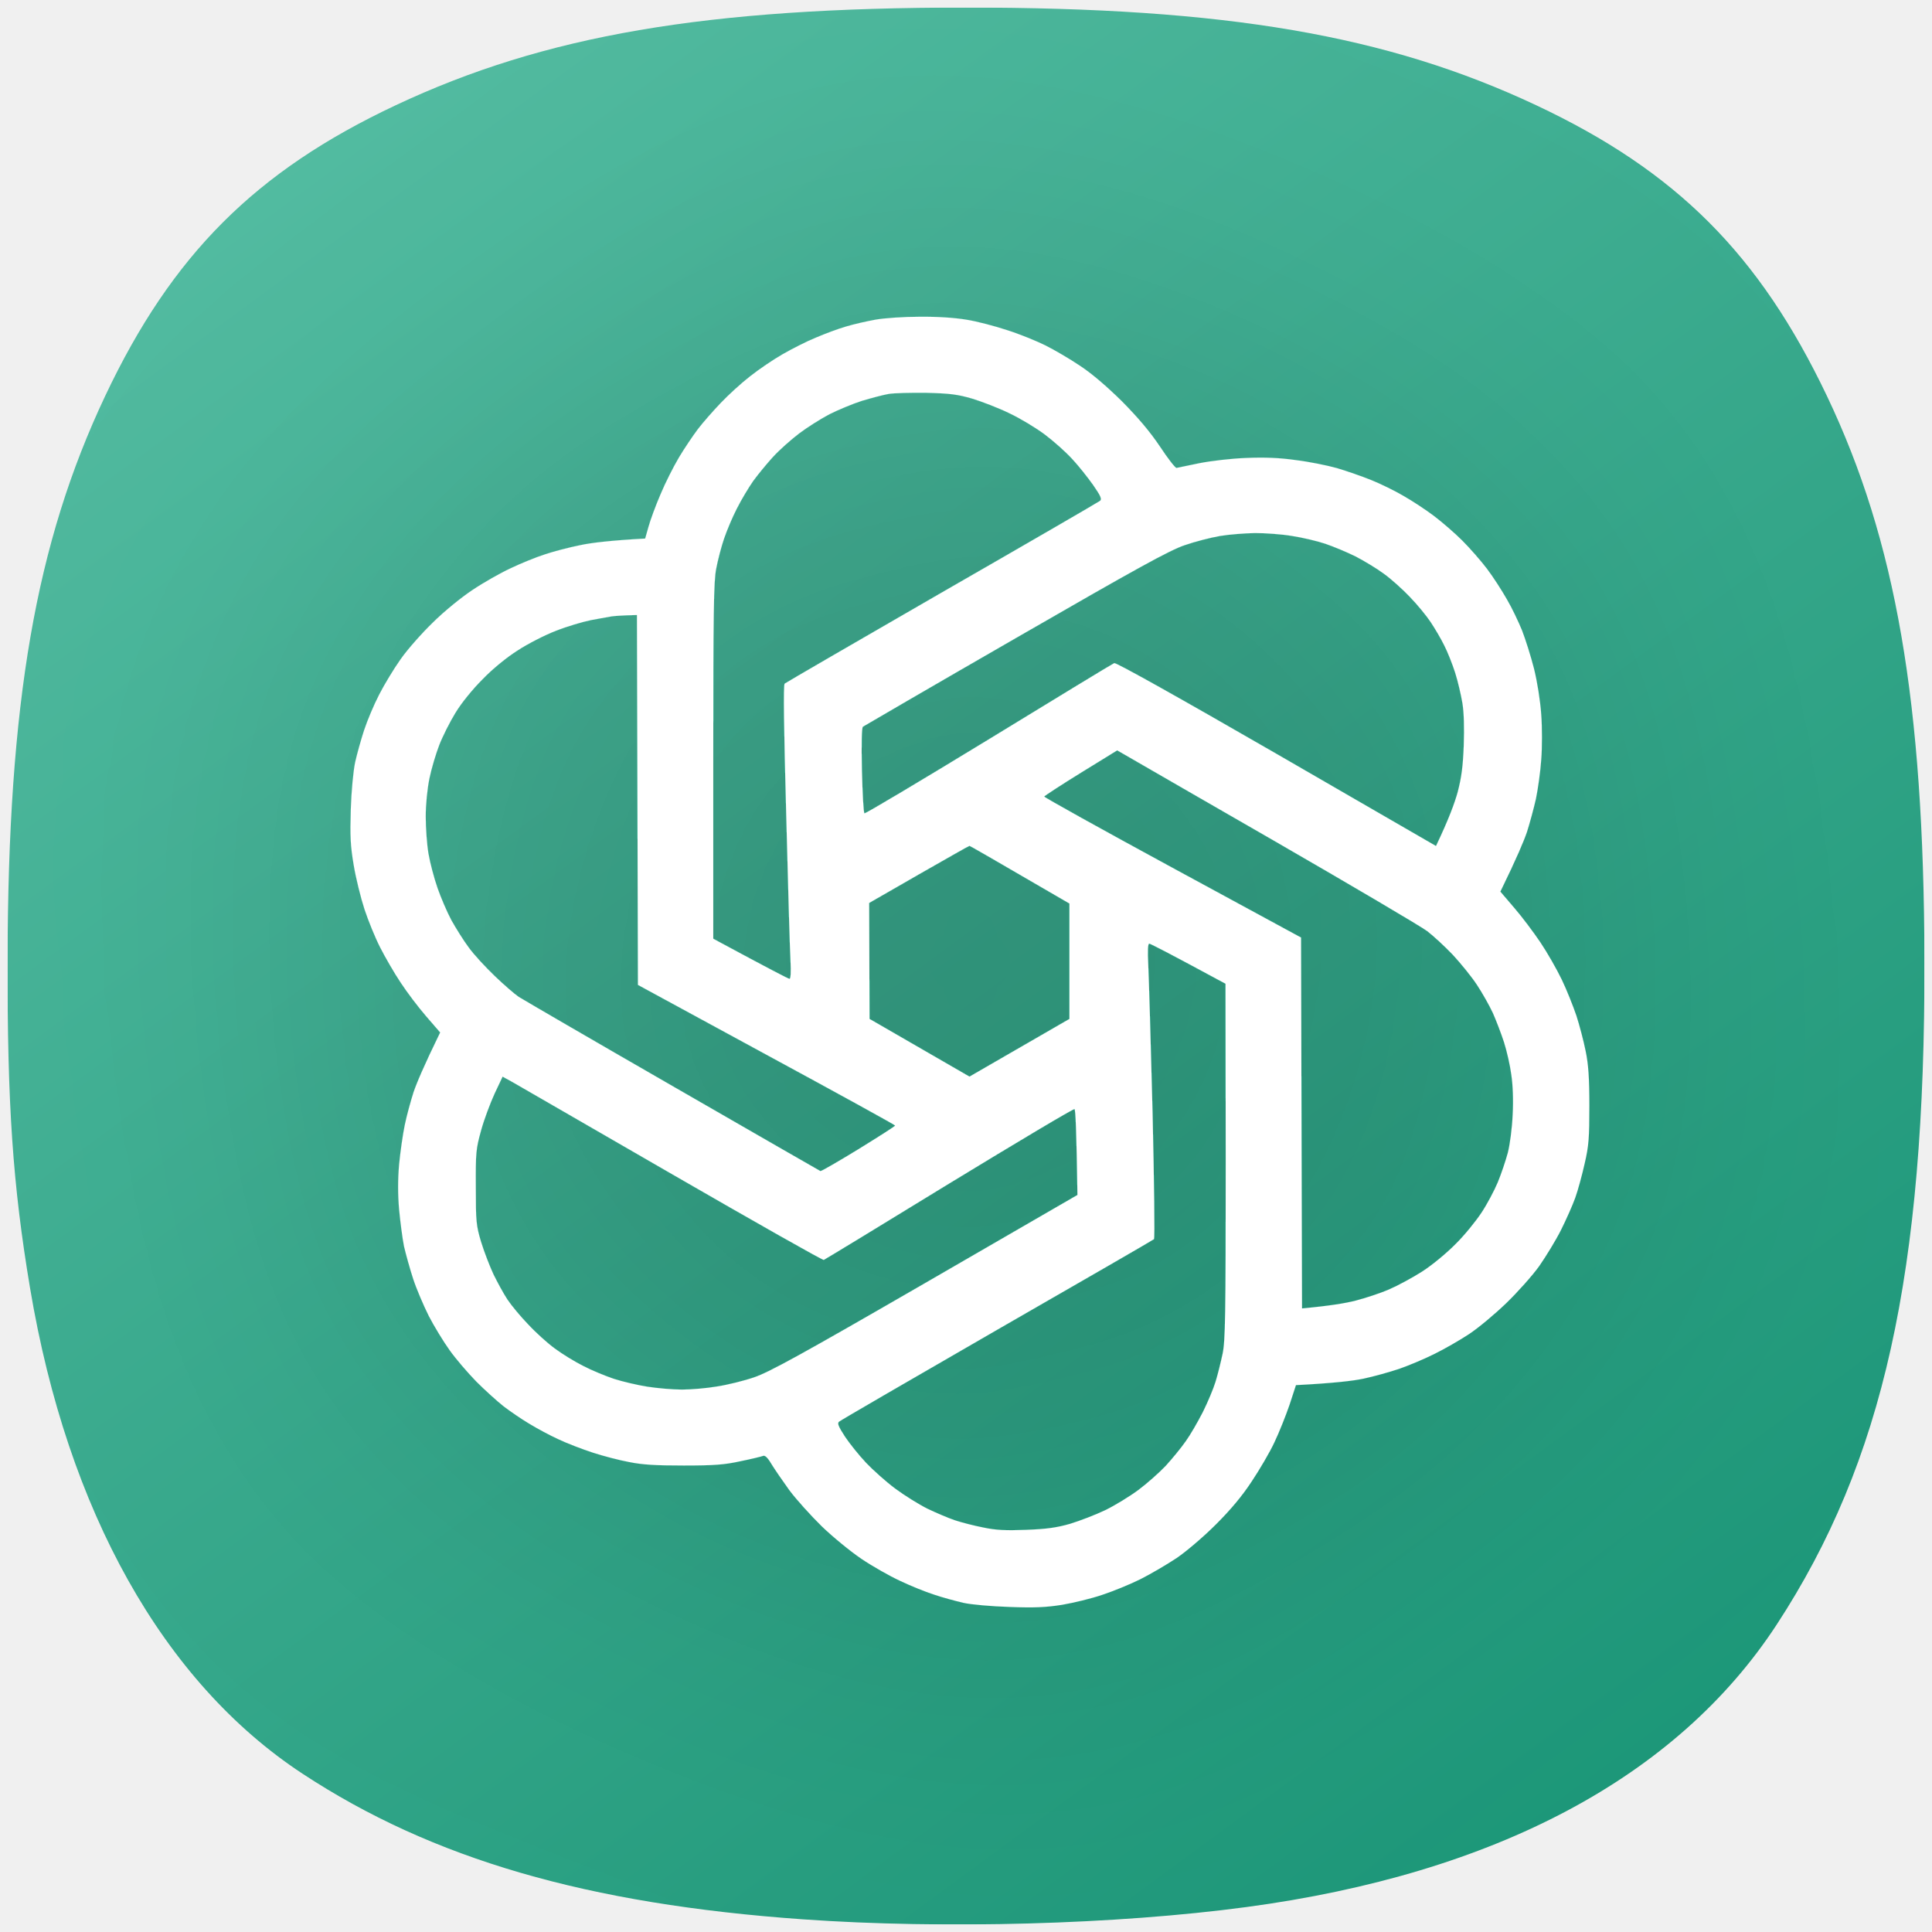
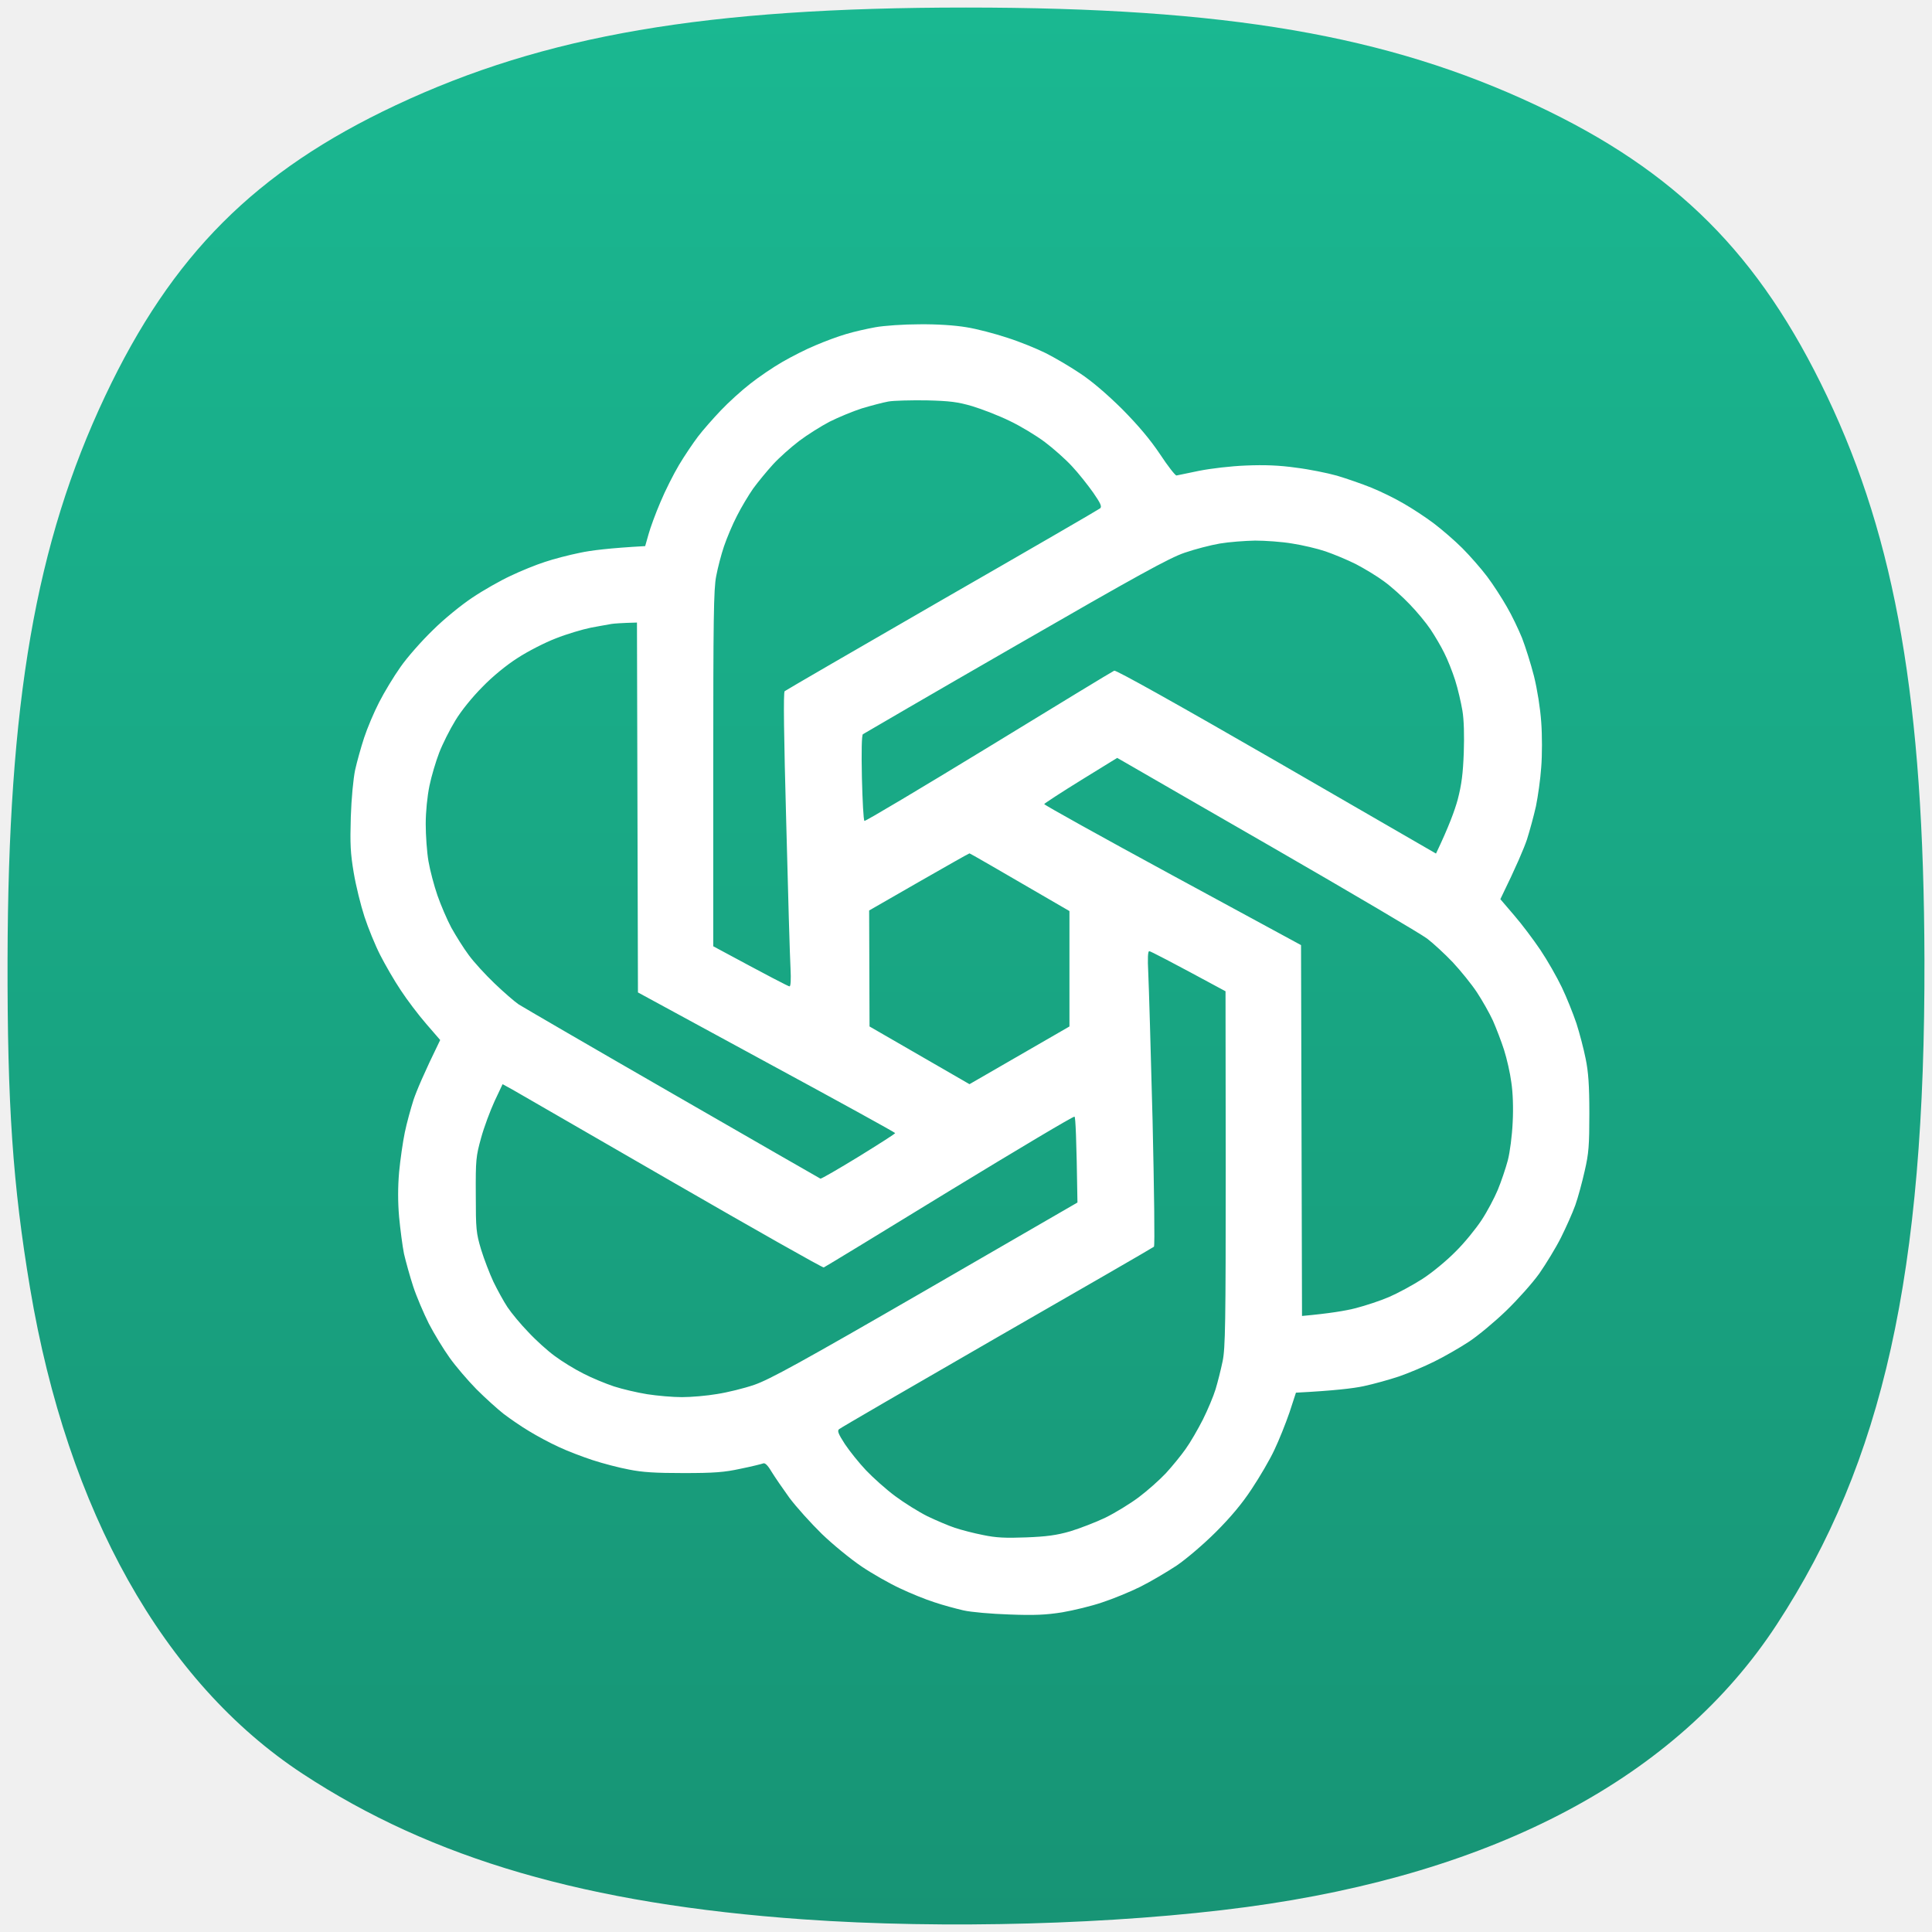
<svg xmlns="http://www.w3.org/2000/svg" width="256" height="256" viewBox="0 0 256 256" fill="none">
-   <mask id="mask0_84_16" style="mask-type:alpha" maskUnits="userSpaceOnUse" x="1" y="1" width="254" height="254">
-     <path d="M106.429 254.324C77.804 252.299 57.286 246.329 40.076 235.018C21.657 222.911 8.94 200.243 3.984 170.687C1.693 157.021 0.963 146.366 1.001 127.164C1.07 93.081 4.727 71.961 13.937 52.468C22.776 33.762 33.851 22.679 52.44 13.942C72.184 4.661 93.555 1 127.994 1C162.433 1 183.803 4.661 203.548 13.942C222.119 22.672 233.122 33.673 242.078 52.468C251.216 71.645 254.915 93.034 254.999 127.164C255.1 168.687 249.55 193.658 235.416 215.277C222.216 235.466 198.18 248.266 165.151 252.695C147.932 255.004 125.031 255.639 106.429 254.324Z" fill="white" />
-   </mask>
-   <g mask="url(#mask0_84_16)">
-     <rect x="1" y="1" width="254.001" height="254.001" fill="url(#paint0_linear_84_16)" />
-     <g filter="url(#filter0_d_84_16)">
-       <path fill-rule="evenodd" clip-rule="evenodd" d="M115.995 42.36C114.855 42.567 113.118 42.956 112.107 43.267C111.097 43.552 109.308 44.226 108.09 44.744C106.872 45.237 104.902 46.248 103.684 46.947C102.466 47.647 100.548 48.943 99.407 49.85C98.267 50.731 96.505 52.338 95.52 53.375C94.509 54.438 93.135 55.993 92.487 56.848C91.839 57.703 90.699 59.388 89.973 60.606C89.248 61.824 88.133 64.028 87.511 65.531C86.863 67.034 86.163 68.952 85.93 69.807L85.489 71.362C80.798 71.621 78.284 71.933 76.859 72.243C75.433 72.529 73.334 73.073 72.193 73.462C71.053 73.825 69.005 74.654 67.658 75.302C66.31 75.924 64.029 77.22 62.604 78.179C61.152 79.138 58.82 81.03 57.342 82.507C55.865 83.933 53.947 86.11 53.066 87.38C52.184 88.624 50.914 90.723 50.241 92.045C49.567 93.341 48.66 95.492 48.245 96.762C47.83 98.032 47.286 99.976 47.053 101.039C46.819 102.153 46.56 104.823 46.483 107.259C46.379 110.862 46.431 112.028 46.871 114.646C47.156 116.356 47.804 118.974 48.297 120.477C48.789 121.981 49.722 124.261 50.37 125.531C51.018 126.801 52.236 128.927 53.092 130.197C53.921 131.467 55.45 133.488 56.487 134.68L58.327 136.806C56.124 141.316 55.191 143.57 54.802 144.711C54.439 145.851 53.895 147.795 53.636 149.065C53.377 150.309 53.04 152.668 52.884 154.301C52.712 156.288 52.712 158.275 52.884 160.262C53.04 161.895 53.325 164.098 53.532 165.134C53.766 166.145 54.31 168.115 54.75 169.463C55.191 170.81 56.15 173.039 56.824 174.387C57.524 175.735 58.768 177.782 59.571 178.897C60.375 180.037 61.982 181.903 63.122 183.07C64.262 184.21 65.895 185.688 66.751 186.361C67.606 187.009 69.109 188.046 70.12 188.642C71.131 189.264 72.867 190.197 74.008 190.716C75.148 191.26 77.196 192.037 78.543 192.478C79.891 192.919 82.068 193.489 83.338 193.722C85.127 194.085 86.837 194.189 90.595 194.189C94.613 194.189 95.986 194.085 98.112 193.619C99.537 193.333 100.885 192.996 101.092 192.919C101.351 192.789 101.714 193.126 102.233 194.007C102.647 194.681 103.71 196.236 104.591 197.454C105.498 198.673 107.442 200.824 108.894 202.249C110.371 203.675 112.755 205.619 114.181 206.578C115.606 207.537 117.887 208.832 119.235 209.455C120.583 210.102 122.63 210.932 123.771 211.295C124.911 211.684 126.648 212.15 127.658 212.383C128.669 212.617 131.365 212.85 133.749 212.928C137.093 213.057 138.622 212.979 140.747 212.642C142.25 212.383 144.635 211.813 146.06 211.321C147.486 210.854 149.767 209.921 151.114 209.247C152.462 208.573 154.613 207.303 155.909 206.448C157.205 205.567 159.512 203.597 161.119 201.99C163.063 200.046 164.592 198.232 165.862 196.288C166.898 194.733 168.272 192.4 168.868 191.104C169.49 189.809 170.372 187.58 170.864 186.154L171.719 183.536C176.747 183.277 179.313 182.966 180.661 182.681C182.009 182.396 184.134 181.8 185.378 181.385C186.648 180.945 188.747 180.063 190.043 179.415C191.365 178.767 193.439 177.575 194.657 176.772C195.875 175.968 198.078 174.128 199.581 172.677C201.085 171.225 203.054 169.022 203.962 167.752C204.843 166.482 206.165 164.331 206.838 162.983C207.512 161.635 208.368 159.717 208.73 158.707C209.093 157.696 209.638 155.674 209.975 154.171C210.519 151.838 210.597 150.776 210.597 146.525C210.597 142.793 210.467 141.03 210.104 139.268C209.845 137.972 209.301 135.899 208.886 134.603C208.445 133.307 207.59 131.156 206.942 129.808C206.294 128.46 205.024 126.231 204.117 124.883C203.21 123.536 201.655 121.462 200.644 120.296L198.804 118.145C201.007 113.635 201.94 111.38 202.329 110.24C202.692 109.099 203.236 107.104 203.521 105.834C203.78 104.564 204.117 102.231 204.221 100.65C204.35 99.069 204.35 96.399 204.221 94.689C204.091 92.823 203.702 90.386 203.262 88.598C202.847 86.965 202.121 84.684 201.681 83.544C201.214 82.403 200.333 80.537 199.659 79.397C199.011 78.257 197.845 76.442 197.041 75.38C196.238 74.317 194.761 72.632 193.75 71.621C192.739 70.611 191.054 69.159 189.992 68.356C188.929 67.552 187.115 66.36 185.974 65.712C184.834 65.038 182.916 64.105 181.698 63.613C180.48 63.12 178.458 62.42 177.162 62.032C175.866 61.669 173.43 61.176 171.719 60.969C169.542 60.658 167.546 60.58 165.11 60.684C163.089 60.762 160.471 61.073 158.89 61.384C158.315 61.503 157.764 61.618 157.293 61.716C156.531 61.875 155.979 61.99 155.883 62.006C155.728 62.006 154.743 60.762 153.706 59.181C152.384 57.211 150.829 55.371 148.678 53.194C146.656 51.198 144.661 49.487 143.08 48.451C141.732 47.544 139.684 46.351 138.544 45.781C137.404 45.211 135.123 44.278 133.49 43.759C131.857 43.215 129.395 42.567 128.047 42.36C126.518 42.101 124.159 41.945 121.827 41.971C119.753 41.971 117.136 42.153 115.995 42.36ZM114.207 53.112C115.426 52.749 116.981 52.334 117.706 52.205C118.432 52.075 120.687 52.023 122.76 52.049C125.871 52.127 126.907 52.256 128.851 52.827C130.121 53.215 132.35 54.071 133.776 54.77C135.201 55.444 137.3 56.714 138.441 57.57C139.581 58.425 141.214 59.876 142.044 60.783C142.899 61.691 144.143 63.272 144.843 64.257C145.828 65.682 146.035 66.123 145.776 66.356C145.594 66.511 136.16 71.98 124.834 78.486C113.508 85.017 104.125 90.46 103.97 90.589C103.788 90.771 103.866 96.525 104.177 107.877C104.41 117.233 104.67 125.994 104.747 127.29C104.825 128.819 104.773 129.7 104.618 129.7C104.462 129.7 102.155 128.508 94.51 124.387V100.879C94.51 81.026 94.561 77.034 94.898 75.35C95.106 74.235 95.572 72.447 95.935 71.384C96.298 70.321 97.05 68.507 97.646 67.367C98.216 66.226 99.201 64.594 99.797 63.738C100.419 62.883 101.611 61.431 102.441 60.524C103.27 59.617 104.851 58.218 105.914 57.414C106.976 56.611 108.791 55.47 109.931 54.874C111.071 54.304 112.989 53.501 114.207 53.112ZM156.972 72.239C158.32 71.773 160.42 71.228 161.638 71.021C162.856 70.814 164.955 70.658 166.303 70.632C167.651 70.632 169.88 70.788 171.227 71.021C172.575 71.228 174.571 71.695 175.633 72.058C176.696 72.421 178.51 73.172 179.651 73.743C180.791 74.339 182.476 75.35 183.409 76.049C184.342 76.723 185.871 78.097 186.804 79.082C187.737 80.041 188.981 81.544 189.552 82.399C190.122 83.255 190.951 84.654 191.366 85.51C191.806 86.365 192.454 87.998 192.817 89.138C193.18 90.278 193.595 92.093 193.776 93.155C193.984 94.374 194.035 96.473 193.958 98.728C193.854 101.501 193.673 102.952 193.154 104.948C192.765 106.374 191.962 108.577 190.277 112.102L169.154 99.894C156.169 92.404 147.875 87.764 147.642 87.868C147.434 87.946 139.944 92.507 131.002 97.976C122.035 103.445 114.648 107.851 114.544 107.773C114.415 107.695 114.285 105.13 114.207 102.045C114.13 98.495 114.182 96.421 114.337 96.291C114.493 96.188 123.564 90.9 134.553 84.576C150.778 75.22 154.977 72.913 156.972 72.239ZM79.443 81.958L79.441 81.958L79.438 81.959C79.076 82.025 78.689 82.097 78.311 82.166C77.17 82.399 75.071 83.021 73.645 83.591C72.22 84.136 69.939 85.302 68.591 86.183C67.114 87.116 65.222 88.671 63.926 90.019C62.63 91.315 61.127 93.155 60.349 94.451C59.598 95.669 58.639 97.587 58.198 98.728C57.758 99.868 57.161 101.864 56.902 103.134C56.617 104.533 56.41 106.555 56.41 108.188C56.41 109.691 56.565 111.894 56.773 113.112C56.98 114.33 57.524 116.378 57.965 117.648C58.406 118.918 59.235 120.862 59.805 121.925C60.401 122.987 61.412 124.62 62.112 125.553C62.786 126.486 64.341 128.171 65.533 129.311C66.725 130.452 68.151 131.696 68.721 132.084C69.291 132.447 78.466 137.786 89.144 143.929C99.797 150.072 108.609 155.126 108.713 155.178C108.842 155.204 111.123 153.882 113.793 152.249C116.436 150.616 118.639 149.216 118.614 149.139C118.614 149.061 110.942 144.836 101.559 139.756L84.531 130.503L84.401 81.492C82.302 81.544 81.395 81.622 81.032 81.674C80.79 81.708 80.168 81.823 79.443 81.958ZM138.363 105.544C138.415 105.441 140.592 104.015 143.236 102.382L148.031 99.427L148.808 99.868C149.045 100.016 152.062 101.753 156.557 104.34L156.561 104.343C159.937 106.286 164.146 108.709 168.636 111.298C179.107 117.337 188.333 122.78 189.111 123.376C189.889 123.972 191.418 125.372 192.48 126.486C193.543 127.627 194.994 129.415 195.694 130.478C196.394 131.54 197.353 133.225 197.819 134.236C198.26 135.246 198.934 136.983 199.297 138.123C199.66 139.264 200.1 141.182 200.256 142.4C200.463 143.748 200.541 145.795 200.437 147.713C200.359 149.476 200.074 151.679 199.789 152.767C199.504 153.83 198.908 155.592 198.467 156.655C198.027 157.718 197.068 159.532 196.316 160.672C195.565 161.813 194.035 163.705 192.869 164.845C191.729 166.011 189.759 167.644 188.463 168.474C187.167 169.303 185.197 170.366 184.057 170.858C182.917 171.351 180.947 171.999 179.651 172.335C178.355 172.672 176.23 173.035 172.523 173.372L172.394 124.231L155.34 114.978C145.983 109.898 138.337 105.648 138.363 105.544ZM121.75 115.86L115.166 119.644L115.218 135.013L128.462 142.659L141.707 135.013V119.721C131.547 113.812 128.54 112.076 128.462 112.076C128.385 112.076 125.378 113.786 121.75 115.86ZM152.722 147.454C152.489 138.331 152.229 129.544 152.152 127.938C152.048 125.942 152.1 125.035 152.281 125.035C152.437 125.035 154.769 126.227 162.389 130.348L162.415 153.856C162.415 174.435 162.363 177.649 162.001 179.385C161.767 180.5 161.353 182.158 161.067 183.092C160.782 184.025 160.031 185.813 159.383 187.109C158.735 188.379 157.724 190.141 157.102 190.997C156.506 191.852 155.314 193.303 154.484 194.21C153.629 195.118 152.022 196.543 150.882 197.398C149.741 198.254 147.746 199.472 146.476 200.094C145.18 200.716 143.08 201.519 141.81 201.908C140.022 202.426 138.674 202.608 135.979 202.712C133.257 202.815 131.987 202.763 130.277 202.401C129.059 202.167 127.374 201.727 126.519 201.442C125.663 201.157 124.03 200.457 122.89 199.912C121.75 199.342 119.832 198.15 118.614 197.243C117.395 196.336 115.659 194.781 114.752 193.822C113.819 192.837 112.575 191.282 111.953 190.349C111.097 189.027 110.916 188.586 111.175 188.379C111.331 188.223 120.765 182.755 132.091 176.223C143.417 169.718 152.8 164.301 152.903 164.197C153.033 164.119 152.929 156.577 152.722 147.454ZM65.533 144.914C64.963 146.158 64.133 148.361 63.745 149.787C63.071 152.223 63.019 152.664 63.045 157.303C63.045 161.89 63.097 162.383 63.745 164.56C64.133 165.83 64.885 167.774 65.378 168.837C65.896 169.899 66.725 171.428 67.244 172.206C67.762 172.983 69.006 174.487 70.017 175.523C71.002 176.586 72.583 178.012 73.516 178.685C74.449 179.385 76.134 180.422 77.274 180.992C78.414 181.588 80.255 182.34 81.343 182.703C82.458 183.066 84.453 183.532 85.749 183.739C87.071 183.947 89.144 184.128 90.363 184.128C91.581 184.128 93.68 183.947 95.028 183.714C96.376 183.506 98.605 182.962 99.952 182.495C101.974 181.796 106.095 179.541 122.605 170.003L142.769 158.34C142.64 149.631 142.51 147.039 142.38 146.962C142.277 146.858 134.812 151.316 125.793 156.81C116.799 162.331 109.283 166.893 109.153 166.944C108.998 166.996 99.978 161.89 89.067 155.592C84.751 153.101 80.654 150.736 77.233 148.761L77.208 148.746C71.993 145.735 68.356 143.635 67.918 143.385L66.596 142.659L65.533 144.914Z" fill="white" />
-     </g>
-   </g>
+   <path d="M106.429 254.324C77.804 252.299 57.286 246.329 40.076 235.018C21.657 222.911 8.94 200.243 3.984 170.687C1.693 157.021 0.963 146.366 1.001 127.164C1.07 93.081 4.727 71.961 13.937 52.468C22.776 33.762 33.851 22.679 52.44 13.942C72.184 4.661 93.555 1 127.994 1C162.433 1 183.803 4.661 203.548 13.942C222.119 22.672 233.122 33.673 242.078 52.468C251.216 71.645 254.915 93.034 254.999 127.164C255.1 168.687 249.55 193.658 235.416 215.277C222.216 235.466 198.18 248.266 165.151 252.695C147.932 255.004 125.031 255.639 106.429 254.324Z" fill="url(#paint0_linear_84_16)" />
+   <path fill-rule="evenodd" clip-rule="evenodd" d="M115.995 43.36C114.855 43.567 113.118 43.956 112.107 44.267C111.097 44.552 109.308 45.226 108.09 45.744C106.872 46.237 104.902 47.248 103.684 47.947C102.466 48.647 100.548 49.943 99.407 50.85C98.267 51.731 96.505 53.338 95.52 54.375C94.509 55.438 93.135 56.993 92.487 57.848C91.839 58.703 90.699 60.388 89.973 61.606C89.248 62.824 88.133 65.028 87.511 66.531C86.863 68.034 86.163 69.952 85.93 70.807L85.489 72.362C80.798 72.621 78.284 72.933 76.859 73.243C75.433 73.529 73.334 74.073 72.193 74.462C71.053 74.825 69.005 75.654 67.658 76.302C66.31 76.924 64.029 78.22 62.604 79.179C61.152 80.138 58.82 82.03 57.342 83.507C55.865 84.933 53.947 87.11 53.066 88.38C52.184 89.624 50.914 91.723 50.241 93.045C49.567 94.341 48.66 96.492 48.245 97.762C47.83 99.032 47.286 100.976 47.053 102.039C46.819 103.153 46.56 105.823 46.483 108.259C46.379 111.862 46.431 113.028 46.871 115.646C47.156 117.356 47.804 119.974 48.297 121.477C48.789 122.981 49.722 125.261 50.37 126.531C51.018 127.801 52.236 129.927 53.092 131.197C53.921 132.467 55.45 134.488 56.487 135.68L58.327 137.806C56.124 142.316 55.191 144.57 54.802 145.711C54.439 146.851 53.895 148.795 53.636 150.065C53.377 151.309 53.04 153.668 52.884 155.301C52.712 157.288 52.712 159.275 52.884 161.262C53.04 162.895 53.325 165.098 53.532 166.134C53.766 167.145 54.31 169.115 54.75 170.463C55.191 171.81 56.15 174.039 56.824 175.387C57.524 176.735 58.768 178.782 59.571 179.897C60.375 181.037 61.982 182.903 63.122 184.07C64.262 185.21 65.895 186.688 66.751 187.361C67.606 188.009 69.109 189.046 70.12 189.642C71.131 190.264 72.867 191.197 74.008 191.716C75.148 192.26 77.196 193.037 78.543 193.478C79.891 193.919 82.068 194.489 83.338 194.722C85.127 195.085 86.837 195.189 90.595 195.189C94.613 195.189 95.986 195.085 98.112 194.619C99.537 194.333 100.885 193.996 101.092 193.919C101.351 193.789 101.714 194.126 102.233 195.007C102.647 195.681 103.71 197.236 104.591 198.454C105.498 199.673 107.442 201.824 108.894 203.249C110.371 204.675 112.755 206.619 114.181 207.578C115.606 208.537 117.887 209.832 119.235 210.455C120.583 211.102 122.63 211.932 123.771 212.295C124.911 212.684 126.648 213.15 127.658 213.383C128.669 213.617 131.365 213.85 133.749 213.928C137.093 214.057 138.622 213.979 140.747 213.642C142.25 213.383 144.635 212.813 146.06 212.321C147.486 211.854 149.767 210.921 151.114 210.247C152.462 209.573 154.613 208.303 155.909 207.448C157.205 206.567 159.512 204.597 161.119 202.99C163.063 201.046 164.592 199.232 165.862 197.288C166.898 195.733 168.272 193.4 168.868 192.104C169.49 190.809 170.372 188.58 170.864 187.154L171.719 184.536C176.747 184.277 179.313 183.966 180.661 183.681C182.009 183.396 184.134 182.8 185.378 182.385C186.648 181.945 188.747 181.063 190.043 180.415C191.365 179.767 193.439 178.575 194.657 177.772C195.875 176.968 198.078 175.128 199.581 173.677C201.085 172.225 203.054 170.022 203.962 168.752C204.843 167.482 206.165 165.331 206.838 163.983C207.512 162.635 208.368 160.717 208.73 159.707C209.093 158.696 209.638 156.674 209.975 155.171C210.519 152.838 210.597 151.776 210.597 147.525C210.597 143.793 210.467 142.03 210.104 140.268C209.845 138.972 209.301 136.899 208.886 135.603C208.445 134.307 207.59 132.156 206.942 130.808C206.294 129.46 205.024 127.231 204.117 125.883C203.21 124.536 201.655 122.462 200.644 121.296L198.804 119.145C201.007 114.635 201.94 112.38 202.329 111.24C202.692 110.099 203.236 108.104 203.521 106.834C203.78 105.564 204.117 103.231 204.221 101.65C204.35 100.069 204.35 97.399 204.221 95.689C204.091 93.823 203.702 91.386 203.262 89.598C202.847 87.965 202.121 85.684 201.681 84.544C201.214 83.403 200.333 81.537 199.659 80.397C199.011 79.257 197.845 77.442 197.041 76.38C196.238 75.317 194.761 73.632 193.75 72.621C192.739 71.611 191.054 70.159 189.992 69.356C188.929 68.552 187.115 67.36 185.974 66.712C184.834 66.038 182.916 65.105 181.698 64.613C180.48 64.12 178.458 63.42 177.162 63.032C175.866 62.669 173.43 62.176 171.719 61.969C169.542 61.658 167.546 61.58 165.11 61.684C163.089 61.762 160.471 62.073 158.89 62.384C158.315 62.503 157.764 62.618 157.293 62.716C156.531 62.875 155.979 62.99 155.883 63.006C155.728 63.006 154.743 61.762 153.706 60.181C152.384 58.211 150.829 56.371 148.678 54.194C146.656 52.198 144.661 50.487 143.08 49.451C141.732 48.544 139.684 47.351 138.544 46.781C137.404 46.211 135.123 45.278 133.49 44.759C131.857 44.215 129.395 43.567 128.047 43.36C126.518 43.101 124.159 42.945 121.827 42.971C119.753 42.971 117.136 43.153 115.995 43.36ZM114.207 54.112C115.426 53.749 116.981 53.334 117.706 53.205C118.432 53.075 120.687 53.023 122.76 53.049C125.871 53.127 126.907 53.256 128.851 53.827C130.121 54.215 132.35 55.071 133.776 55.77C135.201 56.444 137.3 57.714 138.441 58.57C139.581 59.425 141.214 60.876 142.044 61.783C142.899 62.691 144.143 64.272 144.843 65.257C145.828 66.682 146.035 67.123 145.776 67.356C145.594 67.511 136.16 72.98 124.834 79.486C113.508 86.017 104.125 91.46 103.97 91.589C103.788 91.771 103.866 97.525 104.177 108.877C104.41 118.233 104.67 126.994 104.747 128.29C104.825 129.819 104.773 130.7 104.618 130.7C104.462 130.7 102.155 129.508 94.51 125.387V101.879C94.51 82.026 94.561 78.034 94.898 76.35C95.106 75.235 95.572 73.447 95.935 72.384C96.298 71.321 97.05 69.507 97.646 68.367C98.216 67.226 99.201 65.594 99.797 64.738C100.419 63.883 101.611 62.431 102.441 61.524C103.27 60.617 104.851 59.218 105.914 58.414C106.976 57.611 108.791 56.47 109.931 55.874C111.071 55.304 112.989 54.501 114.207 54.112ZM156.972 73.239C158.32 72.773 160.42 72.228 161.638 72.021C162.856 71.814 164.955 71.658 166.303 71.632C167.651 71.632 169.88 71.788 171.227 72.021C172.575 72.228 174.571 72.695 175.633 73.058C176.696 73.421 178.51 74.172 179.651 74.743C180.791 75.339 182.476 76.35 183.409 77.049C184.342 77.723 185.871 79.097 186.804 80.082C187.737 81.041 188.981 82.544 189.552 83.399C190.122 84.255 190.951 85.654 191.366 86.51C191.806 87.365 192.454 88.998 192.817 90.138C193.18 91.278 193.595 93.093 193.776 94.155C193.984 95.374 194.035 97.473 193.958 99.728C193.854 102.501 193.673 103.952 193.154 105.948C192.765 107.374 191.962 109.577 190.277 113.102L169.154 100.894C156.169 93.404 147.875 88.764 147.642 88.868C147.434 88.946 139.944 93.507 131.002 98.976C122.035 104.445 114.648 108.851 114.544 108.773C114.415 108.695 114.285 106.13 114.207 103.045C114.13 99.495 114.182 97.421 114.337 97.291C114.493 97.188 123.564 91.9 134.553 85.576C150.778 76.22 154.977 73.913 156.972 73.239ZM79.443 82.958L79.441 82.958L79.438 82.959C79.076 83.025 78.689 83.097 78.311 83.166C77.17 83.399 75.071 84.021 73.645 84.591C72.22 85.136 69.939 86.302 68.591 87.183C67.114 88.116 65.222 89.671 63.926 91.019C62.63 92.315 61.127 94.155 60.349 95.451C59.598 96.669 58.639 98.587 58.198 99.728C57.758 100.868 57.161 102.864 56.902 104.134C56.617 105.533 56.41 107.555 56.41 109.188C56.41 110.691 56.565 112.894 56.773 114.112C56.98 115.33 57.524 117.378 57.965 118.648C58.406 119.918 59.235 121.862 59.805 122.925C60.401 123.987 61.412 125.62 62.112 126.553C62.786 127.486 64.341 129.171 65.533 130.311C66.725 131.452 68.151 132.696 68.721 133.084C69.291 133.447 78.466 138.786 89.144 144.929C99.797 151.072 108.609 156.126 108.713 156.178C108.842 156.204 111.123 154.882 113.793 153.249C116.436 151.616 118.639 150.216 118.614 150.139C118.614 150.061 110.942 145.836 101.559 140.756L84.531 131.503L84.401 82.492C82.302 82.544 81.395 82.622 81.032 82.674C80.79 82.708 80.168 82.823 79.443 82.958ZM138.363 106.544C138.415 106.441 140.592 105.015 143.236 103.382L148.031 100.428L148.808 100.868C149.045 101.016 152.062 102.753 156.557 105.34L156.561 105.343C159.937 107.286 164.146 109.709 168.636 112.298C179.107 118.337 188.333 123.78 189.111 124.376C189.889 124.972 191.418 126.372 192.48 127.486C193.543 128.627 194.994 130.415 195.694 131.478C196.394 132.54 197.353 134.225 197.819 135.236C198.26 136.246 198.934 137.983 199.297 139.123C199.66 140.264 200.1 142.182 200.256 143.4C200.463 144.748 200.541 146.795 200.437 148.713C200.359 150.476 200.074 152.679 199.789 153.767C199.504 154.83 198.908 156.592 198.467 157.655C198.027 158.718 197.068 160.532 196.316 161.672C195.565 162.813 194.035 164.705 192.869 165.845C191.729 167.011 189.759 168.644 188.463 169.474C187.167 170.303 185.197 171.366 184.057 171.858C182.917 172.351 180.947 172.999 179.651 173.335C178.355 173.672 176.23 174.035 172.523 174.372L172.394 125.231L155.34 115.978C145.983 110.898 138.337 106.648 138.363 106.544ZM121.75 116.86L115.166 120.644L115.218 136.013L128.462 143.659L141.707 136.013V120.721C131.547 114.812 128.54 113.076 128.462 113.076C128.385 113.076 125.378 114.786 121.75 116.86ZM152.722 148.454C152.489 139.331 152.229 130.544 152.152 128.938C152.048 126.942 152.1 126.035 152.281 126.035C152.437 126.035 154.769 127.227 162.389 131.348L162.415 154.856C162.415 175.435 162.363 178.649 162.001 180.385C161.767 181.5 161.353 183.158 161.067 184.092C160.782 185.025 160.031 186.813 159.383 188.109C158.735 189.379 157.724 191.141 157.102 191.997C156.506 192.852 155.314 194.303 154.484 195.21C153.629 196.118 152.022 197.543 150.882 198.398C149.741 199.254 147.746 200.472 146.476 201.094C145.18 201.716 143.08 202.519 141.81 202.908C140.022 203.426 138.674 203.608 135.979 203.712C133.257 203.815 131.987 203.763 130.277 203.401C129.059 203.167 127.374 202.727 126.519 202.442C125.663 202.157 124.03 201.457 122.89 200.912C121.75 200.342 119.832 199.15 118.614 198.243C117.395 197.336 115.659 195.781 114.752 194.822C113.819 193.837 112.575 192.282 111.953 191.349C111.097 190.027 110.916 189.586 111.175 189.379C111.331 189.223 120.765 183.755 132.091 177.223C143.417 170.718 152.8 165.301 152.903 165.197C153.033 165.119 152.929 157.577 152.722 148.454ZM65.533 145.914C64.963 147.158 64.133 149.361 63.745 150.787C63.071 153.223 63.019 153.664 63.045 158.303C63.045 162.89 63.097 163.383 63.745 165.56C64.133 166.83 64.885 168.774 65.378 169.837C65.896 170.899 66.725 172.428 67.244 173.206C67.762 173.983 69.006 175.487 70.017 176.523C71.002 177.586 72.583 179.012 73.516 179.685C74.449 180.385 76.134 181.422 77.274 181.992C78.414 182.588 80.255 183.34 81.343 183.703C82.458 184.066 84.453 184.532 85.749 184.739C87.071 184.947 89.144 185.128 90.363 185.128C91.581 185.128 93.68 184.947 95.028 184.714C96.376 184.506 98.605 183.962 99.952 183.495C101.974 182.796 106.095 180.541 122.605 171.003L142.769 159.34C142.64 150.631 142.51 148.039 142.38 147.962C142.277 147.858 134.812 152.316 125.793 157.81C116.799 163.331 109.283 167.893 109.153 167.944C108.998 167.996 99.978 162.89 89.067 156.592C84.751 154.101 80.654 151.736 77.233 149.761L77.208 149.746C71.993 146.735 68.356 144.635 67.918 144.385L66.596 143.659L65.533 145.914Z" fill="white" />
  <defs>
-     <filter id="filter0_d_84_16" x="-1.563" y="-6.032" width="260.159" height="267.019" filterUnits="userSpaceOnUse" color-interpolation-filters="sRGB">
-       <feFlood flood-opacity="0" result="BackgroundImageFix" />
-       <feColorMatrix in="SourceAlpha" type="matrix" values="0 0 0 0 0 0 0 0 0 0 0 0 0 0 0 0 0 0 127 0" result="hardAlpha" />
-       <feOffset />
-       <feGaussianBlur stdDeviation="24" />
-       <feComposite in2="hardAlpha" operator="out" />
-       <feColorMatrix type="matrix" values="0 0 0 0 0 0 0 0 0 0 0 0 0 0 0 0 0 0 0.25 0" />
-       <feBlend mode="normal" in2="BackgroundImageFix" result="effect1_dropShadow_84_16" />
-       <feBlend mode="normal" in="SourceGraphic" in2="effect1_dropShadow_84_16" result="shape" />
-     </filter>
-     <linearGradient id="paint0_linear_84_16" x1="-28.422" y1="-72.742" x2="255.001" y2="313.101" gradientUnits="userSpaceOnUse">
-       <stop stop-color="#68CAB1" />
-       <stop offset="1" stop-color="#0C8C6C" />
+     <linearGradient id="paint0_linear_84_16" x1="128" y1="1" x2="128" y2="255" gradientUnits="userSpaceOnUse">
+       <stop stop-color="#1AB891" />
+       <stop offset="1" stop-color="#179475" />
    </linearGradient>
  </defs>
</svg>
